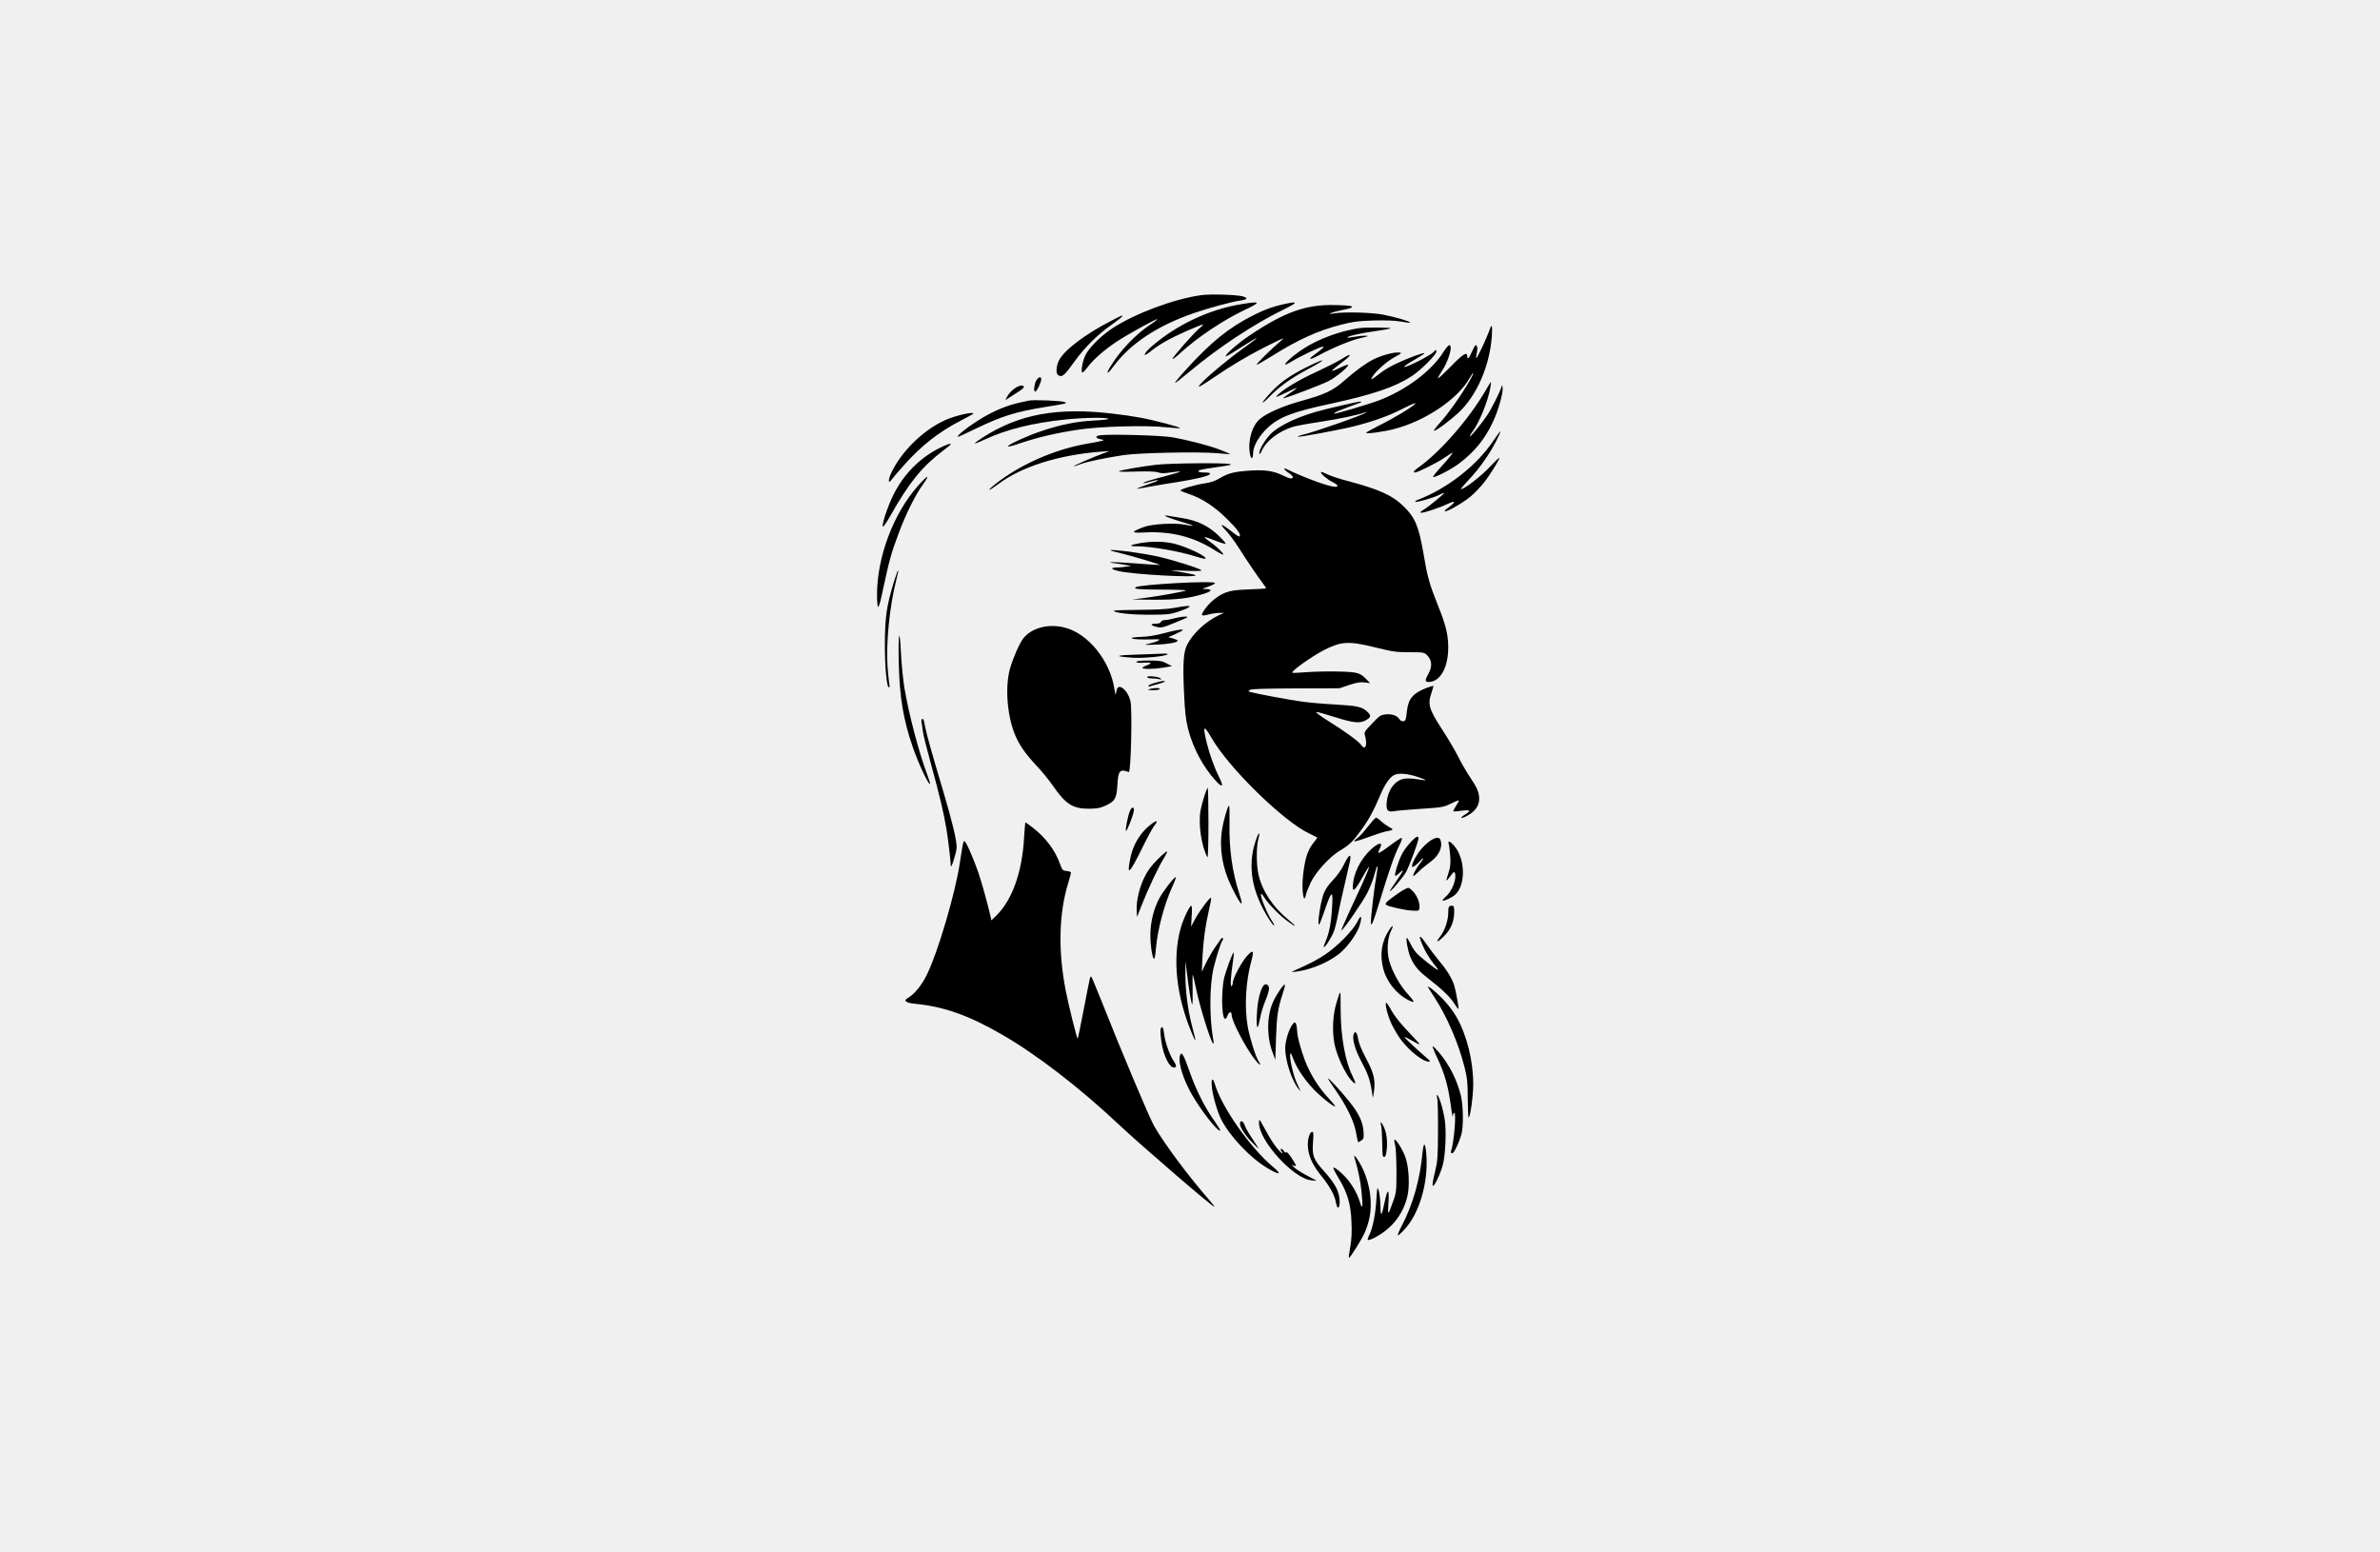
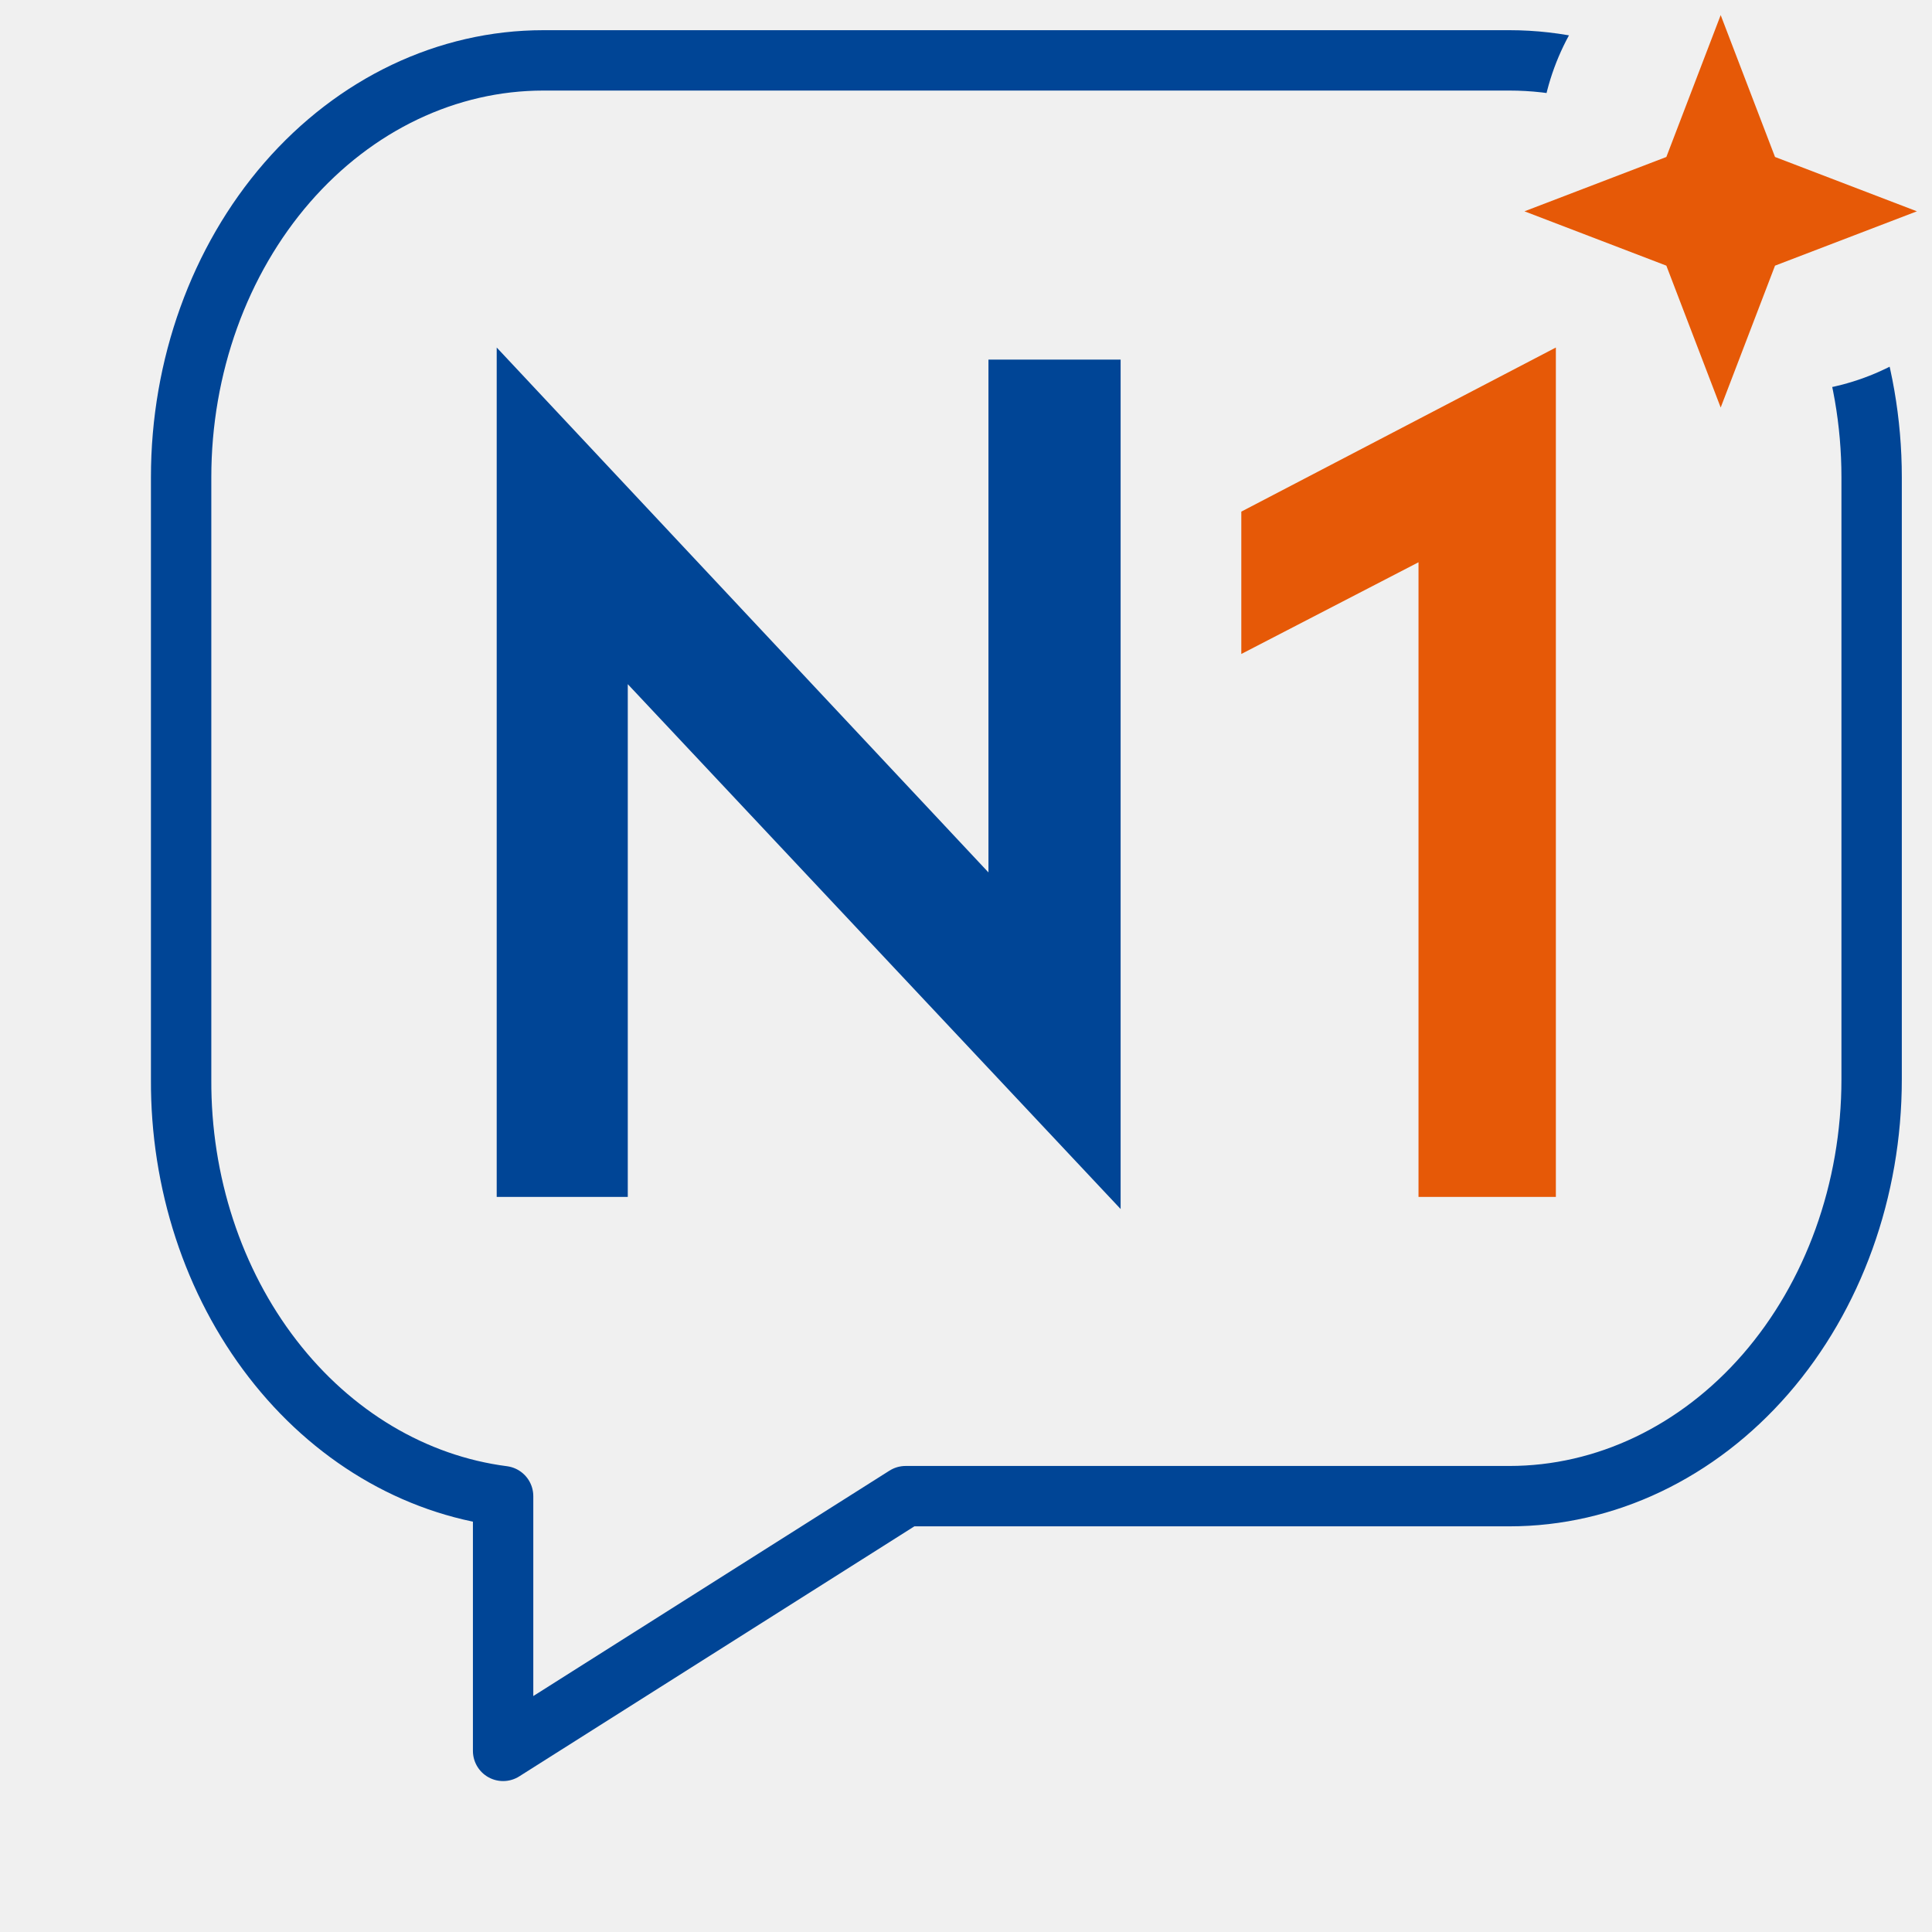
- <svg xmlns="http://www.w3.org/2000/svg" version="1.0" width="2000pt" height="1304pt" viewBox="0 0 2000 1304" preserveAspectRatio="xMidYMid meet">
-   <g transform="translate(0,1304) scale(0.1,-0.1)" fill="#000000" stroke="none">
-     <path d="M0 6520 m10443 4030 c47 -14 41 -26 -19 -35 -77 -11 -261 -61 -389 -105 -309 -106 -535 -256 -677 -447 -54 -73 -70 -73 -25 0 77 128 212 270 334 350 34 22 60 43 58 45 -6 7 -257 -132 -345 -191 -98 -65 -194 -149 -238 -209 -20 -26 -40 -48 -45 -48 -17 0 -1 95 24 146 31 63 130 162 227 226 190 124 516 246 745 278 77 11 299 4 350 -10z m117 -58 c0 -5 -46 -31 -102 -57 -175 -82 -398 -231 -539 -361 -33 -31 -63 -53 -66 -50 -7 7 177 217 225 256 20 16 34 31 31 34 -2 2 -67 -24 -144 -58 -142 -63 -226 -111 -302 -173 -64 -51 -55 -15 10 42 209 184 490 317 762 360 99 16 125 17 125 7z m320 0 c0 -4 -46 -30 -102 -57 -243 -119 -544 -318 -776 -513 -68 -57 -126 -102 -128 -99 -3 2 37 51 89 108 211 233 366 359 573 462 98 49 159 71 255 92 77 16 89 17 89 7z m476 -25 c12 -12 1 -16 -82 -33 -87 -18 -138 -39 -64 -27 83 14 320 8 415 -11 98 -19 225 -56 225 -66 0 -4 -35 0 -77 8 -54 9 -126 12 -233 9 -130 -4 -174 -10 -270 -35 -195 -50 -359 -124 -579 -262 -69 -43 -128 -77 -131 -74 -5 6 128 137 200 197 42 36 36 33 -98 -33 -156 -77 -320 -174 -479 -283 -57 -39 -105 -68 -108 -65 -13 13 213 207 375 323 159 113 142 111 -39 -5 -58 -38 -108 -67 -110 -64 -12 11 104 112 208 181 288 192 464 255 708 250 73 -1 135 -6 139 -10z m-1926 -85 c0 -4 -41 -37 -92 -73 -112 -78 -222 -187 -303 -299 -93 -129 -109 -143 -144 -121 -19 12 -16 72 6 119 40 86 218 222 438 335 101 52 95 50 95 39z m3106 -172 c-19 -248 -127 -495 -280 -638 -72 -66 -187 -152 -206 -152 -6 0 18 33 55 73 89 96 276 378 275 414 0 4 -15 -17 -32 -47 -101 -176 -375 -359 -634 -425 -92 -24 -234 -43 -234 -31 0 3 50 31 111 62 129 64 276 153 303 183 11 12 -31 -5 -106 -43 -120 -61 -240 -104 -403 -146 -111 -29 -485 -98 -479 -89 2 4 19 11 37 15 91 20 515 168 532 186 7 7 6 9 -1 5 -31 -17 -228 -59 -384 -82 -96 -14 -197 -33 -225 -41 -125 -40 -226 -119 -263 -204 -8 -19 -17 -29 -19 -22 -8 23 45 116 94 165 78 78 255 158 457 207 230 55 299 70 304 65 3 -2 -1 -7 -9 -9 -167 -60 -224 -84 -217 -91 5 -6 288 78 371 109 232 88 447 249 547 409 19 31 41 56 48 57 34 1 -4 -133 -64 -222 -19 -28 -32 -53 -29 -56 3 -3 52 43 110 102 101 104 135 124 135 81 0 -31 17 -14 39 40 13 30 27 55 31 55 14 0 19 -27 10 -66 -5 -21 -7 -40 -5 -42 7 -7 88 165 118 251 14 40 19 11 13 -73z m-851 71 c-11 -5 -74 -16 -140 -25 -113 -15 -231 -43 -222 -52 2 -2 28 0 57 6 29 5 71 10 94 9 35 -1 30 -3 -39 -19 -82 -18 -241 -84 -354 -146 -35 -19 -66 -32 -69 -29 -6 5 3 13 76 67 24 18 38 34 32 36 -13 5 -199 -83 -272 -129 -112 -68 -11 37 108 113 126 81 299 145 464 171 49 8 285 6 265 -2z m385 -196 c0 -25 -131 -156 -206 -205 -141 -92 -323 -154 -677 -231 -323 -69 -436 -112 -533 -202 -73 -67 -124 -156 -124 -216 0 -50 -17 -54 -26 -6 -20 111 16 239 86 297 57 47 186 104 324 143 229 64 284 90 392 185 90 79 173 139 235 170 67 34 170 62 213 58 30 -3 29 -4 -34 -38 -65 -35 -166 -124 -189 -169 -16 -29 -9 -25 69 35 30 24 93 61 140 82 102 48 230 94 230 84 0 -4 -38 -29 -85 -56 -47 -26 -85 -52 -85 -57 0 -18 224 95 250 126 16 19 20 19 20 0z m-730 -35 c0 -5 -34 -34 -76 -65 -42 -31 -74 -59 -71 -61 3 -3 33 9 67 26 34 17 65 28 69 25 10 -11 -96 -101 -161 -135 -52 -28 -319 -130 -383 -147 -11 -3 12 15 50 41 39 25 66 46 60 46 -5 0 -49 -19 -97 -43 -72 -35 -83 -38 -65 -19 43 46 183 131 322 194 77 36 172 83 210 106 79 47 75 45 75 32z m-245 -53 c-11 -8 -60 -35 -110 -62 -135 -72 -232 -141 -314 -225 -83 -85 -80 -63 4 28 79 86 153 139 289 209 111 57 182 84 131 50z m-2345 -144 c-1 -26 -37 -103 -50 -103 -15 0 -12 45 4 85 16 36 46 48 46 18z m3775 -65 c-19 -114 -94 -300 -152 -376 -14 -18 -23 -35 -20 -38 5 -5 100 110 145 178 32 47 102 185 117 230 l8 23 4 -22 c7 -38 -36 -193 -82 -289 -66 -142 -152 -248 -282 -347 -64 -49 -209 -124 -220 -114 -3 4 25 39 62 79 72 78 117 136 94 122 -8 -5 -41 -27 -73 -48 -61 -40 -215 -116 -235 -116 -20 0 -11 15 27 41 184 130 428 410 568 651 21 37 41 68 42 68 2 0 1 -19 -3 -42z m-3921 3 c4 -5 -15 -23 -41 -39 -27 -17 -63 -41 -82 -53 l-33 -22 15 30 c33 63 122 116 141 84z m342 -129 c22 -12 32 -10 -165 -42 -246 -40 -356 -74 -580 -181 -79 -38 -146 -69 -148 -69 -29 0 93 95 212 165 96 56 195 97 290 119 39 8 79 18 90 20 36 9 282 -1 301 -12z m409 -98 c66 -7 168 -22 227 -33 116 -21 342 -81 334 -88 -2 -3 -54 1 -115 7 -159 18 -555 8 -731 -19 -199 -29 -358 -67 -527 -125 -40 -14 -73 -21 -73 -16 0 14 164 89 287 130 163 54 296 80 440 87 68 3 120 10 117 14 -8 14 -214 10 -364 -6 -272 -28 -494 -84 -668 -165 -47 -22 -87 -38 -90 -36 -2 3 27 25 64 49 308 198 627 257 1099 201z m-1175 1 c0 -2 -44 -27 -97 -54 -193 -99 -341 -215 -488 -381 -48 -54 -94 -108 -102 -119 -27 -40 -32 -10 -8 45 79 180 267 367 453 452 85 39 242 76 242 57z m4395 -227 c-60 -117 -144 -236 -229 -325 -43 -46 -74 -83 -68 -83 27 0 170 110 241 187 45 47 81 82 81 77 0 -18 -80 -146 -130 -209 -28 -35 -77 -87 -110 -115 -59 -51 -207 -136 -218 -125 -3 3 3 12 14 19 80 57 85 78 9 42 -69 -33 -205 -78 -224 -74 -10 2 -3 11 22 25 41 25 177 136 172 141 -2 2 -21 -6 -43 -17 -47 -24 -191 -65 -199 -57 -3 3 5 10 18 15 255 98 500 290 642 503 28 42 53 75 55 73 3 -2 -13 -37 -33 -77z m-2725 28 c137 -24 314 -70 408 -107 45 -18 81 -33 80 -35 -2 -1 -50 3 -108 8 -149 14 -659 4 -790 -16 -159 -24 -309 -56 -364 -77 -27 -11 -50 -18 -52 -16 -4 4 158 75 246 107 l55 20 -75 -5 c-351 -27 -667 -126 -859 -271 -85 -63 -109 -67 -29 -3 208 165 496 292 768 340 151 26 165 31 121 38 -49 8 -51 29 -4 34 89 11 510 -1 603 -17z m-1860 -60 c0 -2 -30 -26 -67 -54 -174 -132 -284 -267 -437 -539 -32 -57 -62 -101 -66 -98 -14 9 38 169 89 270 84 169 219 307 385 390 61 31 96 42 96 31z m2345 -165 c22 -5 -2 -11 -96 -24 -69 -10 -135 -20 -147 -24 -39 -10 -23 -23 29 -23 36 0 49 -4 47 -12 -6 -17 -110 -42 -278 -69 -74 -11 -180 -29 -235 -39 -54 -11 -100 -18 -102 -16 -1 1 28 13 65 26 107 37 115 40 110 45 -2 2 -26 -2 -53 -10 -26 -8 -55 -15 -64 -14 -23 1 46 23 187 60 67 17 121 34 118 36 -2 3 -37 0 -77 -6 -54 -9 -81 -9 -107 0 -23 8 -87 10 -189 7 -85 -3 -149 -2 -141 2 18 11 182 39 313 55 114 13 566 18 620 6z m595 -96 c197 -81 310 -112 310 -86 0 5 -20 20 -45 32 -44 22 -103 74 -94 83 3 3 27 -6 55 -20 27 -13 101 -38 164 -54 269 -71 380 -121 477 -216 94 -92 125 -166 163 -384 35 -209 50 -261 124 -448 66 -163 86 -246 86 -352 0 -170 -68 -290 -165 -290 -32 0 -32 15 1 74 31 56 27 111 -13 150 -25 25 -30 26 -149 26 -110 0 -140 4 -285 40 -223 55 -287 52 -429 -20 -103 -52 -284 -181 -270 -192 3 -3 55 -1 115 4 61 5 180 8 265 6 169 -4 190 -10 244 -67 l30 -31 -46 6 c-35 5 -65 0 -129 -21 l-84 -28 -365 -1 c-252 -1 -371 -4 -384 -12 -19 -11 -19 -12 0 -18 43 -13 326 -66 429 -80 61 -9 187 -20 280 -25 192 -11 230 -19 275 -61 36 -34 32 -48 -21 -76 -46 -23 -104 -16 -252 31 -78 25 -148 44 -156 43 -8 -2 36 -35 100 -75 143 -89 260 -175 277 -202 7 -12 19 -21 27 -21 17 0 20 47 6 97 -9 31 -6 36 59 104 64 67 71 72 119 77 51 5 95 -12 114 -45 4 -7 17 -13 27 -13 21 0 25 11 34 93 12 98 53 145 166 188 29 11 54 18 55 17 2 -2 -6 -30 -17 -63 -32 -92 -19 -135 90 -303 49 -75 111 -180 137 -232 26 -52 70 -128 97 -168 62 -92 78 -130 78 -184 0 -58 -34 -106 -99 -141 -57 -32 -71 -21 -15 12 19 12 33 25 30 29 -3 5 -33 5 -66 0 -34 -5 -64 -7 -67 -5 -2 3 8 24 23 46 15 23 25 43 23 46 -3 2 -33 -10 -67 -27 -60 -30 -73 -32 -255 -44 -106 -7 -207 -16 -225 -20 -51 -10 -65 9 -59 76 9 101 68 182 143 196 20 4 57 4 82 1 26 -4 65 -9 87 -12 28 -3 15 4 -45 25 -90 31 -170 38 -207 17 -36 -20 -80 -84 -113 -165 -56 -133 -100 -214 -167 -304 -70 -95 -91 -115 -178 -168 -84 -51 -198 -177 -240 -264 -19 -40 -38 -87 -41 -104 -18 -92 -38 43 -24 164 17 149 40 216 96 283 14 18 25 33 23 34 -2 2 -34 18 -71 36 -216 103 -671 549 -814 796 -69 119 -79 113 -45 -30 25 -102 64 -212 107 -297 39 -78 28 -90 -28 -30 -107 116 -192 275 -234 437 -20 82 -27 140 -35 320 -10 232 -4 327 27 388 49 96 159 198 265 247 l44 20 -40 0 c-22 0 -64 -6 -93 -14 -62 -16 -66 -8 -23 51 43 59 108 110 170 134 45 17 85 23 199 27 78 2 142 7 142 9 0 3 -13 22 -28 42 -34 43 -129 183 -206 304 -31 49 -77 110 -103 138 -68 72 -39 62 71 -25 20 -16 39 -26 42 -23 15 15 -17 60 -105 147 -106 105 -212 174 -324 211 -37 12 -67 25 -67 28 0 12 131 50 206 60 51 8 87 20 128 45 69 42 127 55 267 63 117 6 184 -5 262 -43 27 -13 55 -24 62 -24 30 0 24 21 -15 46 -50 34 -52 51 -2 25 20 -10 66 -31 102 -46z m-3176 -78 c-63 -87 -143 -248 -202 -407 -68 -183 -77 -218 -147 -542 -9 -43 -21 -78 -26 -78 -5 0 -9 47 -9 104 0 317 139 685 346 916 38 43 72 76 76 73 4 -2 -13 -32 -38 -66z m2191 -282 c118 -19 213 -66 294 -144 33 -32 61 -63 61 -68 0 -6 -39 5 -86 24 -47 19 -88 33 -91 30 -2 -3 17 -20 44 -38 54 -38 113 -94 113 -108 0 -5 -38 14 -85 44 -166 104 -353 151 -560 142 -134 -7 -138 1 -26 44 70 27 260 38 352 20 97 -20 78 -7 -43 28 -114 34 -165 58 -98 47 19 -3 76 -13 125 -21z m-74 -214 c109 -28 275 -108 259 -125 -3 -3 -39 5 -80 18 -141 45 -380 86 -499 86 -70 0 -58 11 27 26 102 18 209 16 293 -5z m-381 -66 c69 -9 177 -27 240 -41 126 -28 357 -101 366 -116 4 -6 -44 -7 -127 -4 l-134 5 102 -18 c56 -9 106 -20 109 -24 24 -24 -525 6 -646 35 -64 15 -72 28 -19 30 24 0 49 2 54 3 6 2 24 4 40 5 l30 2 -30 8 c-16 4 -57 11 -90 15 -124 15 -29 16 161 1 109 -9 199 -14 201 -13 5 5 -268 86 -357 106 -105 24 -65 26 100 6z m-1959 -241 c-57 -225 -87 -534 -72 -736 7 -78 14 -144 16 -149 3 -4 1 -10 -4 -13 -19 -12 -36 170 -35 369 1 221 14 313 76 517 38 122 49 129 19 12z m2679 -23 c0 -8 -35 -24 -100 -45 -8 -2 2 -5 22 -5 61 -2 53 -19 -19 -41 -124 -38 -225 -50 -417 -49 l-181 2 104 13 c118 15 330 53 348 63 6 3 -85 7 -203 7 -197 1 -237 5 -222 19 24 24 668 59 668 36z m-223 -205 c-10 -8 -50 -24 -90 -37 -64 -21 -90 -24 -242 -24 -156 0 -295 16 -295 34 0 3 96 6 212 7 145 1 239 6 293 16 44 9 94 16 110 16 27 1 28 0 12 -12z m-10 -83 c-4 -4 -54 -25 -111 -48 -99 -40 -107 -42 -151 -31 -51 13 -50 26 2 26 21 0 36 6 39 15 4 8 18 15 33 15 14 0 49 7 76 14 53 15 123 21 112 9z m-1038 -84 c202 -46 392 -280 427 -524 4 -27 8 -45 10 -40 1 6 5 22 8 38 15 65 96 -4 116 -97 16 -76 3 -599 -14 -593 -75 28 -89 14 -96 -105 -6 -115 -20 -140 -98 -176 -47 -22 -72 -26 -142 -27 -135 0 -195 38 -301 192 -30 44 -92 120 -138 169 -97 103 -148 177 -184 267 -65 162 -82 400 -39 551 25 88 80 213 111 252 68 87 205 125 340 93z m1001 -23 c0 -3 -28 -17 -62 -33 l-61 -27 34 -9 c19 -5 38 -12 43 -17 15 -15 -67 -32 -179 -36 -107 -4 -109 -3 -55 9 30 7 64 18 75 25 17 11 9 12 -50 10 -105 -3 -175 1 -175 11 0 4 36 9 81 10 52 1 120 12 187 30 100 27 162 37 162 27z m-2341 -480 c37 -222 123 -551 195 -740 14 -38 24 -71 22 -73 -12 -12 -97 169 -146 311 -78 224 -111 420 -117 698 -7 258 7 329 18 93 4 -88 17 -218 28 -289z m2211 275 c-30 -17 -205 -33 -295 -27 -159 11 -146 21 35 26 96 3 198 7 225 8 32 1 45 -2 35 -7z m-6 -75 l44 -23 -68 -12 c-80 -13 -180 -15 -180 -3 0 4 16 14 35 21 52 19 42 28 -25 23 -40 -3 -60 -1 -60 7 0 7 34 11 104 11 91 0 111 -3 150 -24z m-50 -127 c8 -9 5 -10 -14 -5 -14 3 -42 6 -62 6 -22 0 -38 5 -38 11 0 15 99 4 114 -12z m31 -28 c-6 -4 -31 -13 -56 -19 -26 -7 -54 -14 -63 -18 -9 -3 -16 -2 -16 3 0 6 24 17 53 25 60 18 95 22 82 9z m-40 -61 c-3 -5 -30 -10 -58 -9 -41 1 -47 3 -27 9 37 12 92 12 85 0z m-1981 -267 c2 -10 7 -34 11 -53 10 -55 60 -233 146 -520 81 -273 119 -429 118 -490 0 -38 -47 -188 -49 -155 -2 51 -22 219 -36 305 -23 139 -58 286 -129 545 -35 127 -67 253 -70 280 -3 28 -9 62 -11 78 -6 29 12 38 20 10z m2391 -862 c0 -165 -4 -293 -8 -285 -51 92 -79 282 -58 396 13 68 51 188 60 188 3 0 6 -135 6 -299z m177 2 c-5 -208 23 -412 83 -594 41 -126 14 -102 -64 56 -79 160 -106 323 -82 482 13 82 48 203 59 203 4 0 5 -66 4 -147z m-805 98 c-9 -46 -61 -175 -65 -162 -6 17 16 128 34 169 16 39 39 34 31 -7z m2078 -80 c16 -16 48 -38 69 -50 41 -21 39 -25 -24 -36 -19 -3 -88 -25 -152 -49 -65 -24 -118 -39 -118 -35 0 5 14 19 31 31 17 13 56 56 86 96 31 39 61 72 66 72 6 0 25 -13 42 -29z m-1885 -8 c0 -3 -11 -21 -25 -38 -13 -18 -53 -91 -88 -163 -120 -244 -143 -263 -105 -87 22 99 80 196 157 258 44 36 61 44 61 30z m-1041 -47 c105 -81 186 -188 226 -298 22 -60 24 -63 59 -66 20 -2 36 -8 36 -14 0 -5 -11 -47 -25 -92 -77 -256 -84 -564 -20 -896 24 -125 96 -413 101 -407 3 3 20 86 59 287 44 230 47 242 55 234 5 -5 42 -94 84 -199 162 -411 405 -987 444 -1055 89 -154 290 -424 472 -632 23 -27 38 -48 35 -48 -17 0 -617 517 -799 688 -331 312 -696 593 -990 762 -278 160 -483 232 -724 256 -77 7 -104 26 -66 47 58 33 118 106 165 202 91 187 236 677 274 930 26 169 29 186 39 188 11 2 71 -131 116 -260 26 -74 81 -271 105 -377 l6 -29 40 39 c135 131 219 366 235 661 4 67 9 123 11 123 3 0 30 -20 62 -44z m1895 -98 c-18 -69 -17 -217 2 -298 32 -138 120 -270 250 -377 82 -67 69 -70 -18 -4 -66 50 -156 144 -186 194 -9 15 -19 27 -23 27 -19 0 50 -172 92 -231 11 -16 19 -33 16 -35 -3 -3 -21 19 -41 50 -147 230 -185 447 -115 659 26 79 42 90 23 15z m1346 7 c0 -24 -77 -232 -105 -283 -25 -44 -135 -174 -135 -158 0 4 25 42 55 85 62 88 69 109 25 66 -16 -16 -33 -26 -36 -23 -8 9 22 109 54 176 24 53 111 152 133 152 5 0 9 -7 9 -15z m-163 -62 c-39 -78 -82 -200 -162 -463 -57 -186 -75 -229 -75 -177 0 48 31 309 46 386 7 41 12 77 9 79 -5 6 -7 0 -30 -83 -9 -33 -34 -94 -54 -135 -38 -76 -210 -325 -218 -316 -3 2 28 73 67 158 170 361 212 471 110 288 -72 -128 -92 -138 -78 -40 14 108 90 233 180 299 49 36 67 28 43 -19 -9 -17 -14 -34 -11 -37 3 -3 45 24 93 60 48 37 94 67 101 67 8 0 0 -25 -21 -67z m347 51 c23 -60 -11 -134 -88 -189 -33 -24 -77 -60 -95 -79 -19 -20 -39 -36 -43 -36 -12 0 26 71 57 108 28 33 34 58 7 27 -36 -40 -70 -66 -75 -58 -10 16 40 111 85 159 70 76 137 107 152 68z m114 -48 c96 -109 101 -330 11 -413 -27 -24 -98 -57 -106 -49 -3 3 9 17 26 32 53 44 95 153 77 200 -5 13 -13 8 -37 -26 -17 -23 -32 -40 -34 -38 -2 2 6 30 17 63 16 49 19 75 15 140 -3 44 -9 90 -13 103 -9 32 9 27 44 -12z m-2436 -104 c-41 -62 -138 -269 -188 -397 l-39 -100 -3 56 c-4 79 21 187 64 276 27 57 56 96 111 151 41 41 77 72 80 68 3 -3 -8 -27 -25 -54z m1564 -19 c-4 -21 -25 -112 -46 -203 -22 -91 -47 -205 -56 -255 -9 -49 -25 -113 -35 -141 -20 -52 -76 -140 -85 -131 -2 2 5 24 16 49 30 68 47 160 54 286 5 80 3 112 -4 107 -13 -8 -22 -29 -65 -153 -18 -51 -35 -95 -39 -99 -20 -20 9 182 36 256 15 38 40 76 80 117 36 38 72 89 93 133 38 79 61 94 51 34z m-1492 -217 c-70 -152 -127 -366 -141 -531 -3 -42 -9 -78 -14 -80 -13 -9 -32 106 -32 200 0 105 28 219 74 305 32 61 124 180 139 180 5 0 -7 -33 -26 -74z m2025 -51 c33 -38 55 -97 49 -135 -3 -23 -6 -24 -62 -21 -60 3 -204 35 -218 49 -11 11 1 24 66 71 64 47 105 71 122 71 7 0 26 -16 43 -35z m-1718 -142 c-32 -140 -50 -268 -56 -403 l-6 -125 34 71 c19 40 54 100 78 135 24 35 47 68 51 73 4 6 10 7 14 3 4 -3 2 -12 -3 -19 -14 -18 -52 -136 -75 -233 -35 -147 -36 -420 -1 -610 4 -20 2 -27 -5 -20 -20 20 -111 313 -137 440 -15 71 -29 132 -32 135 -2 3 -3 -52 -1 -123 1 -70 0 -127 -3 -127 -7 0 -29 126 -44 260 l-13 105 -1 -107 c-1 -131 20 -302 55 -434 39 -147 38 -158 -1 -64 -130 310 -164 625 -94 879 21 77 75 191 90 191 5 0 7 -39 3 -87 l-5 -88 35 65 c39 71 125 185 133 177 3 -3 -4 -45 -16 -94z m2059 -25 c0 -78 -27 -145 -82 -200 -56 -57 -81 -64 -38 -10 39 48 70 138 70 200 0 53 4 62 32 62 15 0 18 -8 18 -52z m-799 -127 c-28 -73 -110 -182 -175 -231 -98 -73 -236 -129 -356 -144 -39 -4 -42 -4 -20 6 149 67 198 93 266 138 101 68 231 199 269 273 23 44 31 53 33 36 2 -12 -6 -47 -17 -78z m268 -33 c-31 -60 -37 -175 -14 -254 26 -92 91 -207 157 -278 62 -69 62 -79 0 -47 -98 50 -180 154 -208 261 -31 121 -14 231 50 327 30 47 40 41 15 -9z m298 -111 c23 -34 72 -98 108 -142 66 -78 109 -150 127 -210 12 -41 39 -188 34 -192 -2 -2 -18 18 -35 45 -36 57 -102 120 -218 210 -84 65 -119 106 -152 183 -19 43 -40 159 -28 159 3 0 15 -21 28 -46 12 -26 35 -62 51 -80 30 -34 169 -144 182 -144 4 0 -13 25 -38 55 -25 31 -58 84 -75 118 -58 122 -51 143 16 44z m-1470 -135 c-49 -177 -61 -390 -32 -558 17 -93 66 -252 92 -292 29 -46 5 -32 -35 20 -79 103 -192 321 -192 371 0 30 -21 29 -33 -2 -26 -71 -47 -15 -47 127 0 59 7 137 14 173 15 68 76 233 83 225 3 -3 0 -35 -6 -73 -19 -123 -24 -216 -12 -209 6 4 11 18 11 30 0 37 75 177 121 226 49 53 58 44 36 -38z m141 -215 c13 -16 4 -59 -32 -144 -14 -35 -31 -94 -38 -133 -7 -38 -16 -70 -20 -70 -13 0 -9 137 6 221 21 115 53 164 84 126z m123 -59 c-43 -132 -52 -192 -58 -378 l-6 -185 -23 62 c-51 135 -49 310 5 427 30 65 89 151 98 143 3 -3 -4 -34 -16 -69z m1339 -47 c45 -46 92 -107 119 -155 88 -155 141 -369 141 -565 0 -101 -25 -281 -39 -281 -3 0 -6 71 -7 158 0 134 -4 172 -26 262 -51 204 -150 433 -257 595 -25 39 -48 74 -50 78 -10 24 53 -25 119 -92z m-854 -103 c1 -217 39 -429 99 -547 35 -70 31 -83 -11 -36 -54 61 -121 207 -140 305 -21 106 -14 245 17 345 20 67 27 85 33 85 1 0 2 -69 2 -152z m567 -175 c55 -57 98 -105 96 -107 -2 -3 -30 11 -63 30 -32 19 -60 33 -63 31 -4 -4 107 -108 192 -181 24 -20 26 -25 12 -26 -49 -1 -165 91 -235 185 -25 33 -60 93 -79 133 -32 70 -57 165 -45 177 3 3 24 -27 45 -66 26 -46 76 -109 140 -176z m-939 55 c3 -13 6 -35 6 -49 0 -51 49 -219 88 -302 48 -103 104 -186 177 -265 30 -33 55 -62 55 -65 0 -15 -78 42 -149 109 -89 83 -171 200 -204 289 -16 45 -23 54 -25 37 -6 -38 27 -180 55 -240 15 -31 29 -61 31 -67 3 -5 -5 2 -17 17 -56 70 -110 235 -111 339 0 54 24 141 52 187 23 38 33 40 42 10z m-1111 -77 c8 -69 45 -174 81 -228 15 -21 22 -41 17 -46 -38 -38 -105 81 -122 215 -7 48 -9 94 -6 102 12 32 24 15 30 -43z m1630 -40 c5 -35 28 -91 68 -167 66 -124 79 -183 64 -280 l-8 -49 -12 75 c-15 86 -32 133 -92 245 -45 86 -69 170 -59 211 10 40 30 22 39 -35z m679 -113 c88 -105 152 -231 185 -366 19 -81 22 -259 4 -322 -21 -74 -63 -160 -78 -160 -9 0 -12 6 -9 18 25 77 45 322 27 322 -6 0 -12 -12 -12 -27 -1 -16 -5 1 -10 37 -27 210 -53 305 -124 458 -24 50 -40 92 -36 92 5 0 29 -24 53 -52z m-2100 -149 c56 -162 130 -310 209 -421 32 -45 56 -84 53 -87 -16 -17 -161 167 -240 306 -71 125 -114 262 -99 320 11 46 30 17 77 -118z m1344 -261 c82 -101 117 -175 122 -254 4 -55 2 -63 -19 -77 -12 -9 -25 -15 -27 -12 -2 2 -10 38 -17 81 -17 93 -78 220 -170 352 -36 51 -65 96 -65 100 1 11 108 -105 176 -190z m-1126 140 c57 -191 296 -531 483 -688 86 -71 63 -78 -45 -13 -144 86 -314 267 -386 408 -32 63 -71 198 -78 269 -8 76 6 89 26 24z m1898 -155 c12 -38 27 -102 33 -143 14 -93 6 -293 -16 -375 -19 -75 -74 -190 -85 -178 -5 4 3 55 18 113 23 97 25 123 26 345 1 132 -2 255 -6 273 -13 58 8 34 30 -35z m-1382 -374 c21 -26 43 -48 48 -49 5 0 3 7 -4 15 -7 9 -10 18 -6 22 3 4 14 -4 23 -16 10 -15 18 -19 22 -12 4 6 25 -17 49 -55 38 -59 40 -65 20 -59 l-23 7 21 -21 c11 -12 58 -42 105 -67 l84 -45 -46 4 c-149 14 -439 332 -439 481 0 41 0 41 54 -58 29 -55 71 -121 92 -147z m-266 185 c7 -21 37 -72 66 -115 29 -44 52 -79 50 -79 -2 0 -25 21 -50 47 -60 61 -106 130 -106 160 0 36 27 27 40 -13z m1164 -3 c26 -49 36 -118 30 -191 -5 -49 -11 -70 -20 -70 -17 0 -17 0 -19 130 -1 58 -5 117 -9 133 -11 35 0 35 18 -2z m-590 -133 c-9 -119 2 -148 92 -248 85 -95 119 -154 129 -222 7 -48 0 -92 -14 -83 -5 2 -11 22 -15 42 -10 61 -49 132 -124 225 -77 94 -112 178 -112 263 0 53 18 105 36 105 12 0 13 -15 8 -82z m776 -131 c31 -87 38 -249 15 -336 -31 -121 -95 -216 -192 -289 -56 -42 -130 -79 -139 -69 -3 3 2 19 11 37 29 56 54 177 61 298 7 112 8 115 20 77 7 -22 13 -78 14 -125 1 -103 11 -92 38 41 24 114 38 99 29 -29 -7 -98 -2 -95 40 24 27 75 28 87 28 259 -1 103 -5 196 -12 217 -6 20 -8 39 -5 42 10 11 71 -85 92 -147z m177 7 c14 -227 -62 -483 -184 -613 -28 -31 -54 -54 -57 -50 -3 3 12 39 34 81 94 179 153 388 175 622 9 92 25 73 32 -40z m-563 -52 c51 -84 86 -200 93 -303 7 -104 -7 -186 -47 -281 -27 -63 -128 -224 -135 -216 -2 2 3 44 12 93 11 63 14 126 10 210 -6 148 -34 244 -107 364 -28 46 -48 86 -46 89 8 8 49 -23 95 -70 56 -58 105 -141 127 -213 24 -80 29 -49 15 86 -10 92 -26 170 -57 277 -11 37 3 25 40 -36z" />
-     <path d="M8766 7670 c-84 -25 -147 -104 -192 -237 -55 -165 -24 -391 79 -568 53 -90 170 -225 184 -212 2 2 -17 35 -42 72 -119 181 -170 404 -130 569 l14 58 -23 -21 -24 -22 -6 35 c-13 68 28 161 86 196 42 25 84 25 125 0 50 -30 67 -64 73 -149 l5 -76 45 3 45 4 -35 -37 -35 -37 53 4 c28 3 52 3 52 0 0 -20 -45 -46 -115 -67 -46 -14 -91 -35 -103 -48 -68 -73 -52 -217 34 -303 34 -35 58 -48 127 -69 93 -28 99 -32 116 -87 15 -46 56 -81 85 -72 54 16 87 80 71 141 -3 14 -24 43 -46 63 -71 65 -71 146 1 309 62 139 54 223 -37 373 -59 98 -115 139 -227 168 -84 21 -133 24 -180 10z" />
+ <svg xmlns="http://www.w3.org/2000/svg" width="32" height="32" viewBox="0 0 32 32" fill="none">
+   <g clip-path="url(#clip0_1458_172)">
+     <mask id="mask0_1458_172" style="mask-type:luminance" maskUnits="userSpaceOnUse" x="1" y="-2" width="33" height="32">
+       <path d="M33 -2H1V30H33V-2Z" fill="white" />
+       <path d="M29.5 6.5C31.709 6.5 33.5 4.709 33.5 2.5C33.5 0.291 31.709 -1.5 29.5 -1.5C27.291 -1.5 25.5 0.291 25.5 2.5C25.5 4.709 27.291 6.5 29.5 6.5Z" fill="black" />
+     </mask>
+     <g mask="url(#mask0_1458_172)">
+       <path d="M9 1H25C26.591 1 28.117 1.727 29.243 3.022C30.368 4.317 31 6.073 31 7.904V17.877C31 19.708 30.368 21.464 29.243 22.759C28.117 24.053 26.591 24.781 25 24.781H15L8.333 29V24.781C6.86 24.591 5.5 23.781 4.516 22.506C3.531 21.232 2.991 19.582 3 17.877V7.904C3 6.073 3.632 4.317 4.757 3.022C5.883 1.727 7.409 1 9 1Z" stroke="#004596" stroke-linejoin="round" />
+       <path d="M16.372 14.45V5.956H18.561V20.025L10.398 11.332V19.825H8.227V5.756L16.372 14.45Z" fill="#004596" />
+       <path d="M25.77 19.825H23.495V9.313L20.56 10.832V8.474L25.77 5.756V19.825Z" fill="#E65907" />
+     </g>
+     <path d="M28.5 0.25L29.4 2.6L31.75 3.5L29.4 4.4L28.5 6.75L27.6 4.4L25.25 3.5L27.6 2.6L28.5 0.25Z" fill="#E65907" />
  </g>
+   <defs>
+     <clipPath id="clip0_1458_172">
+       <rect width="32" height="32" fill="white" />
+     </clipPath>
+   </defs>
</svg>
